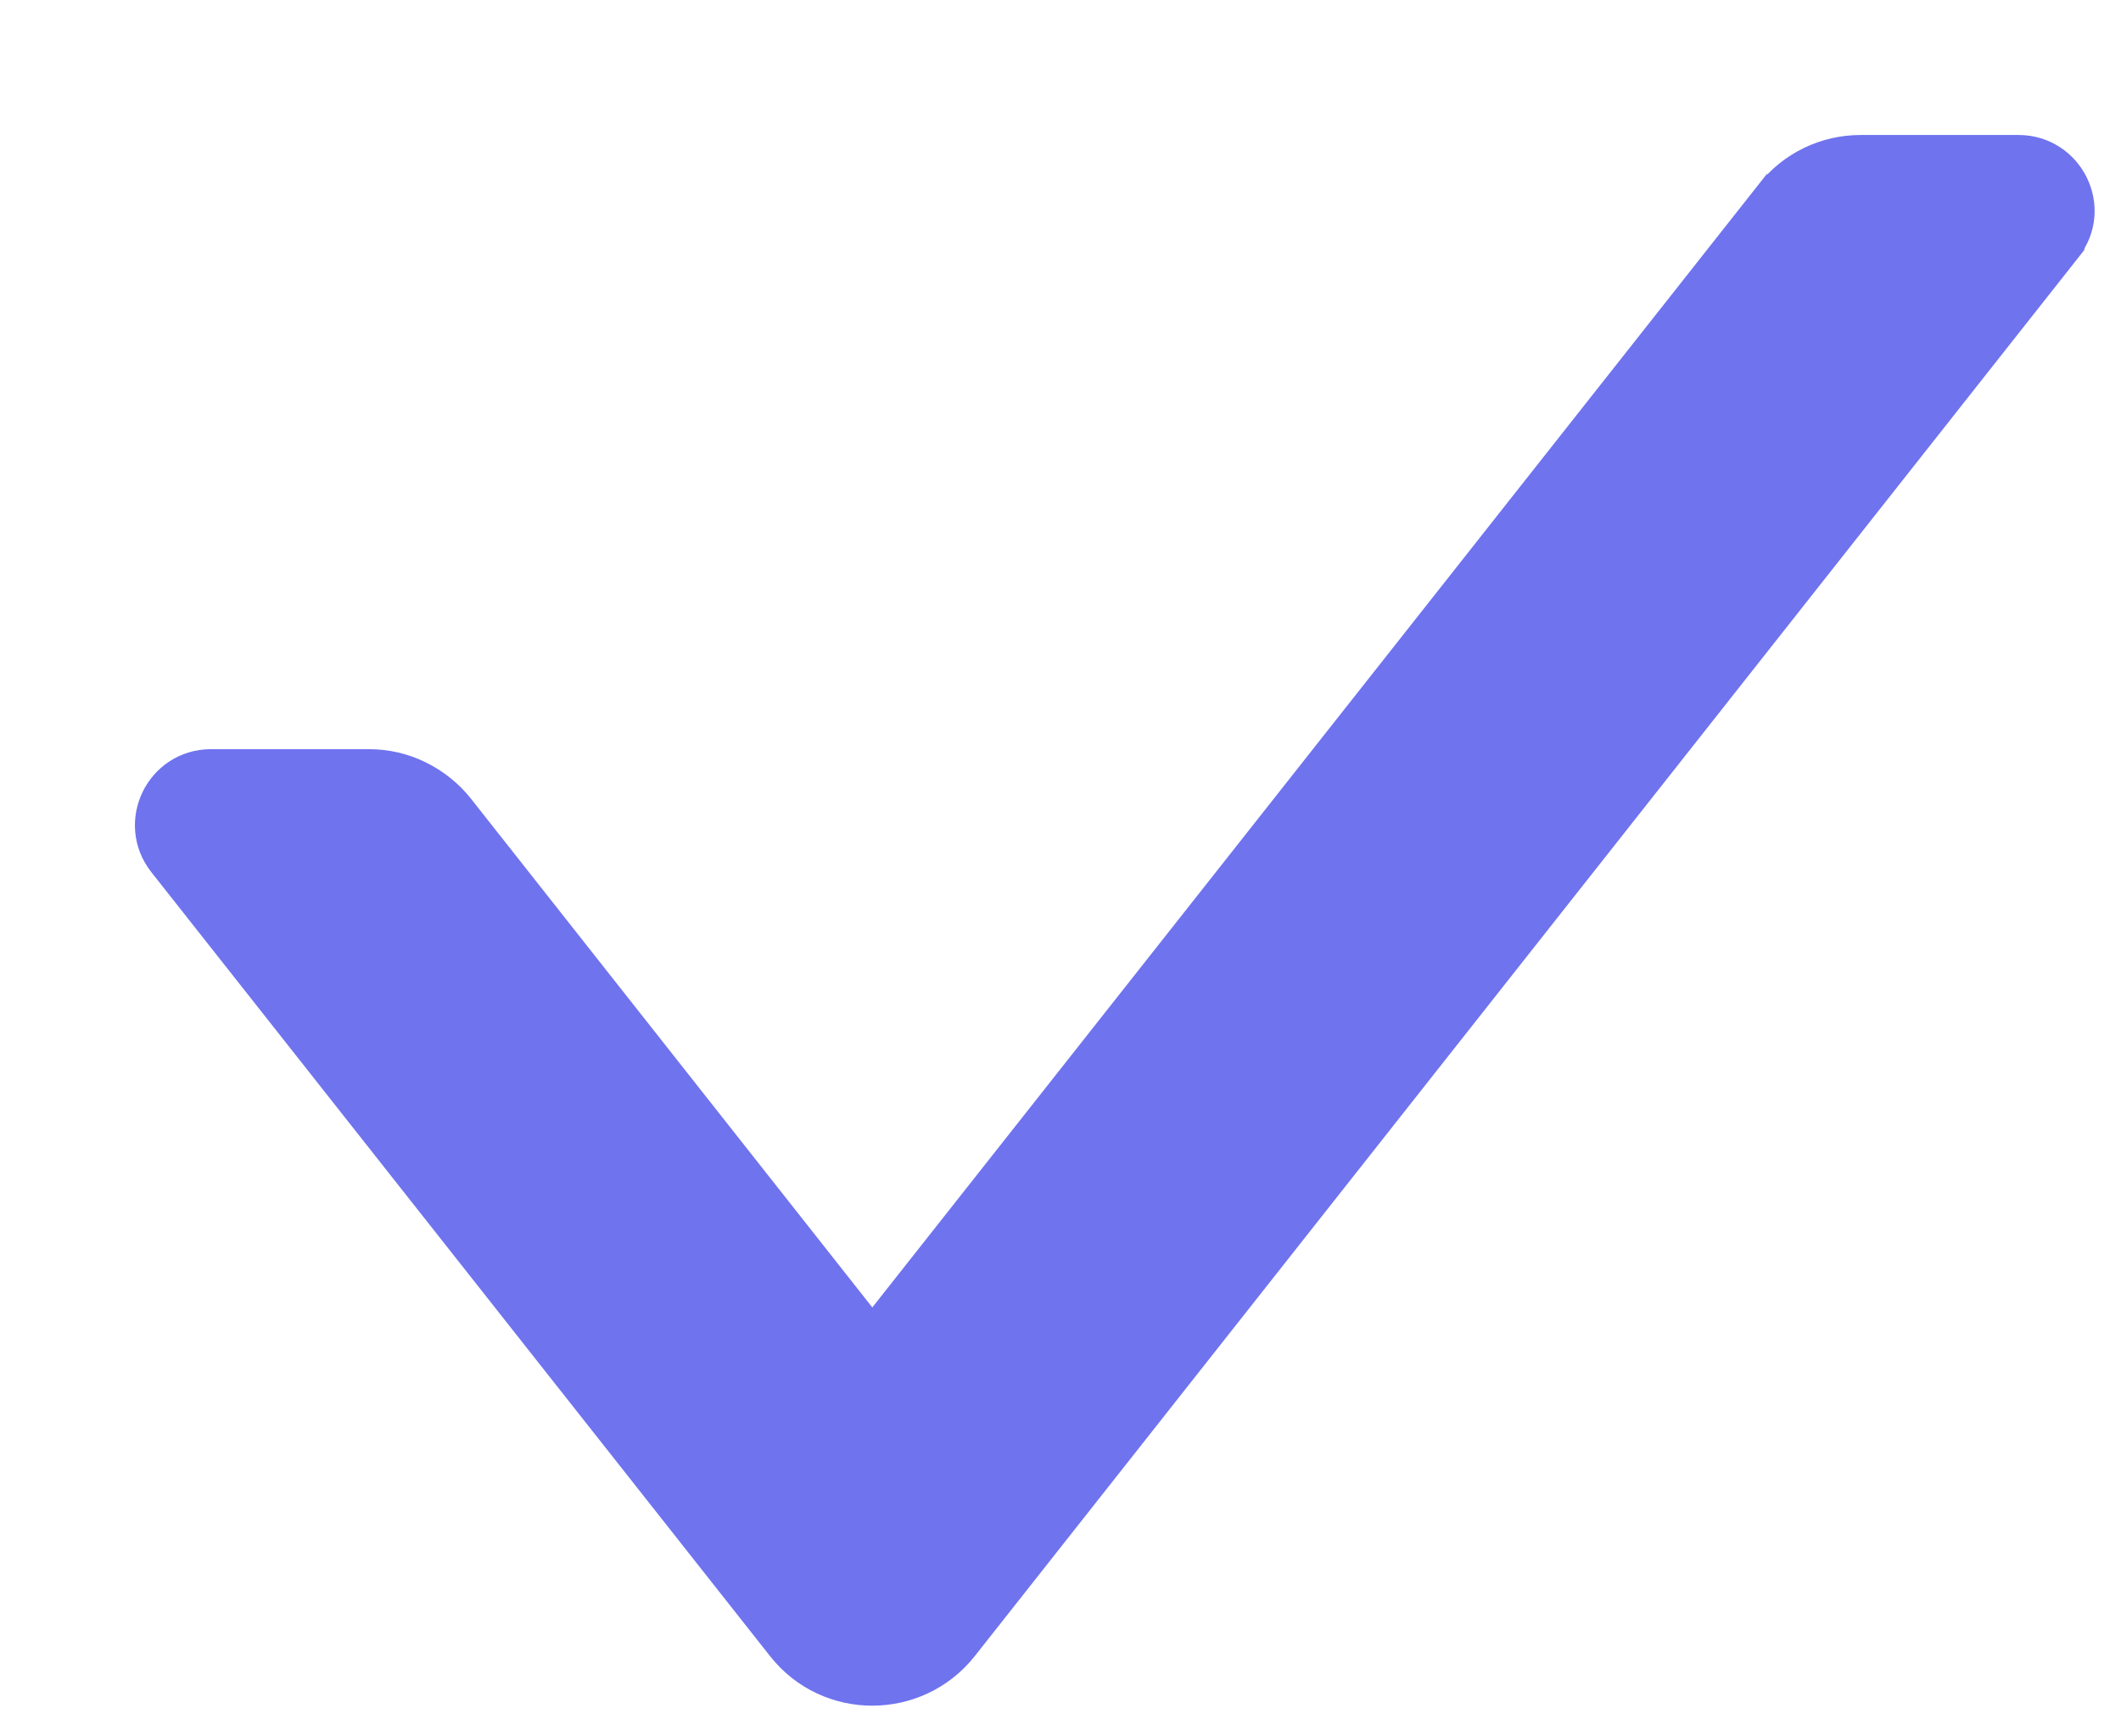
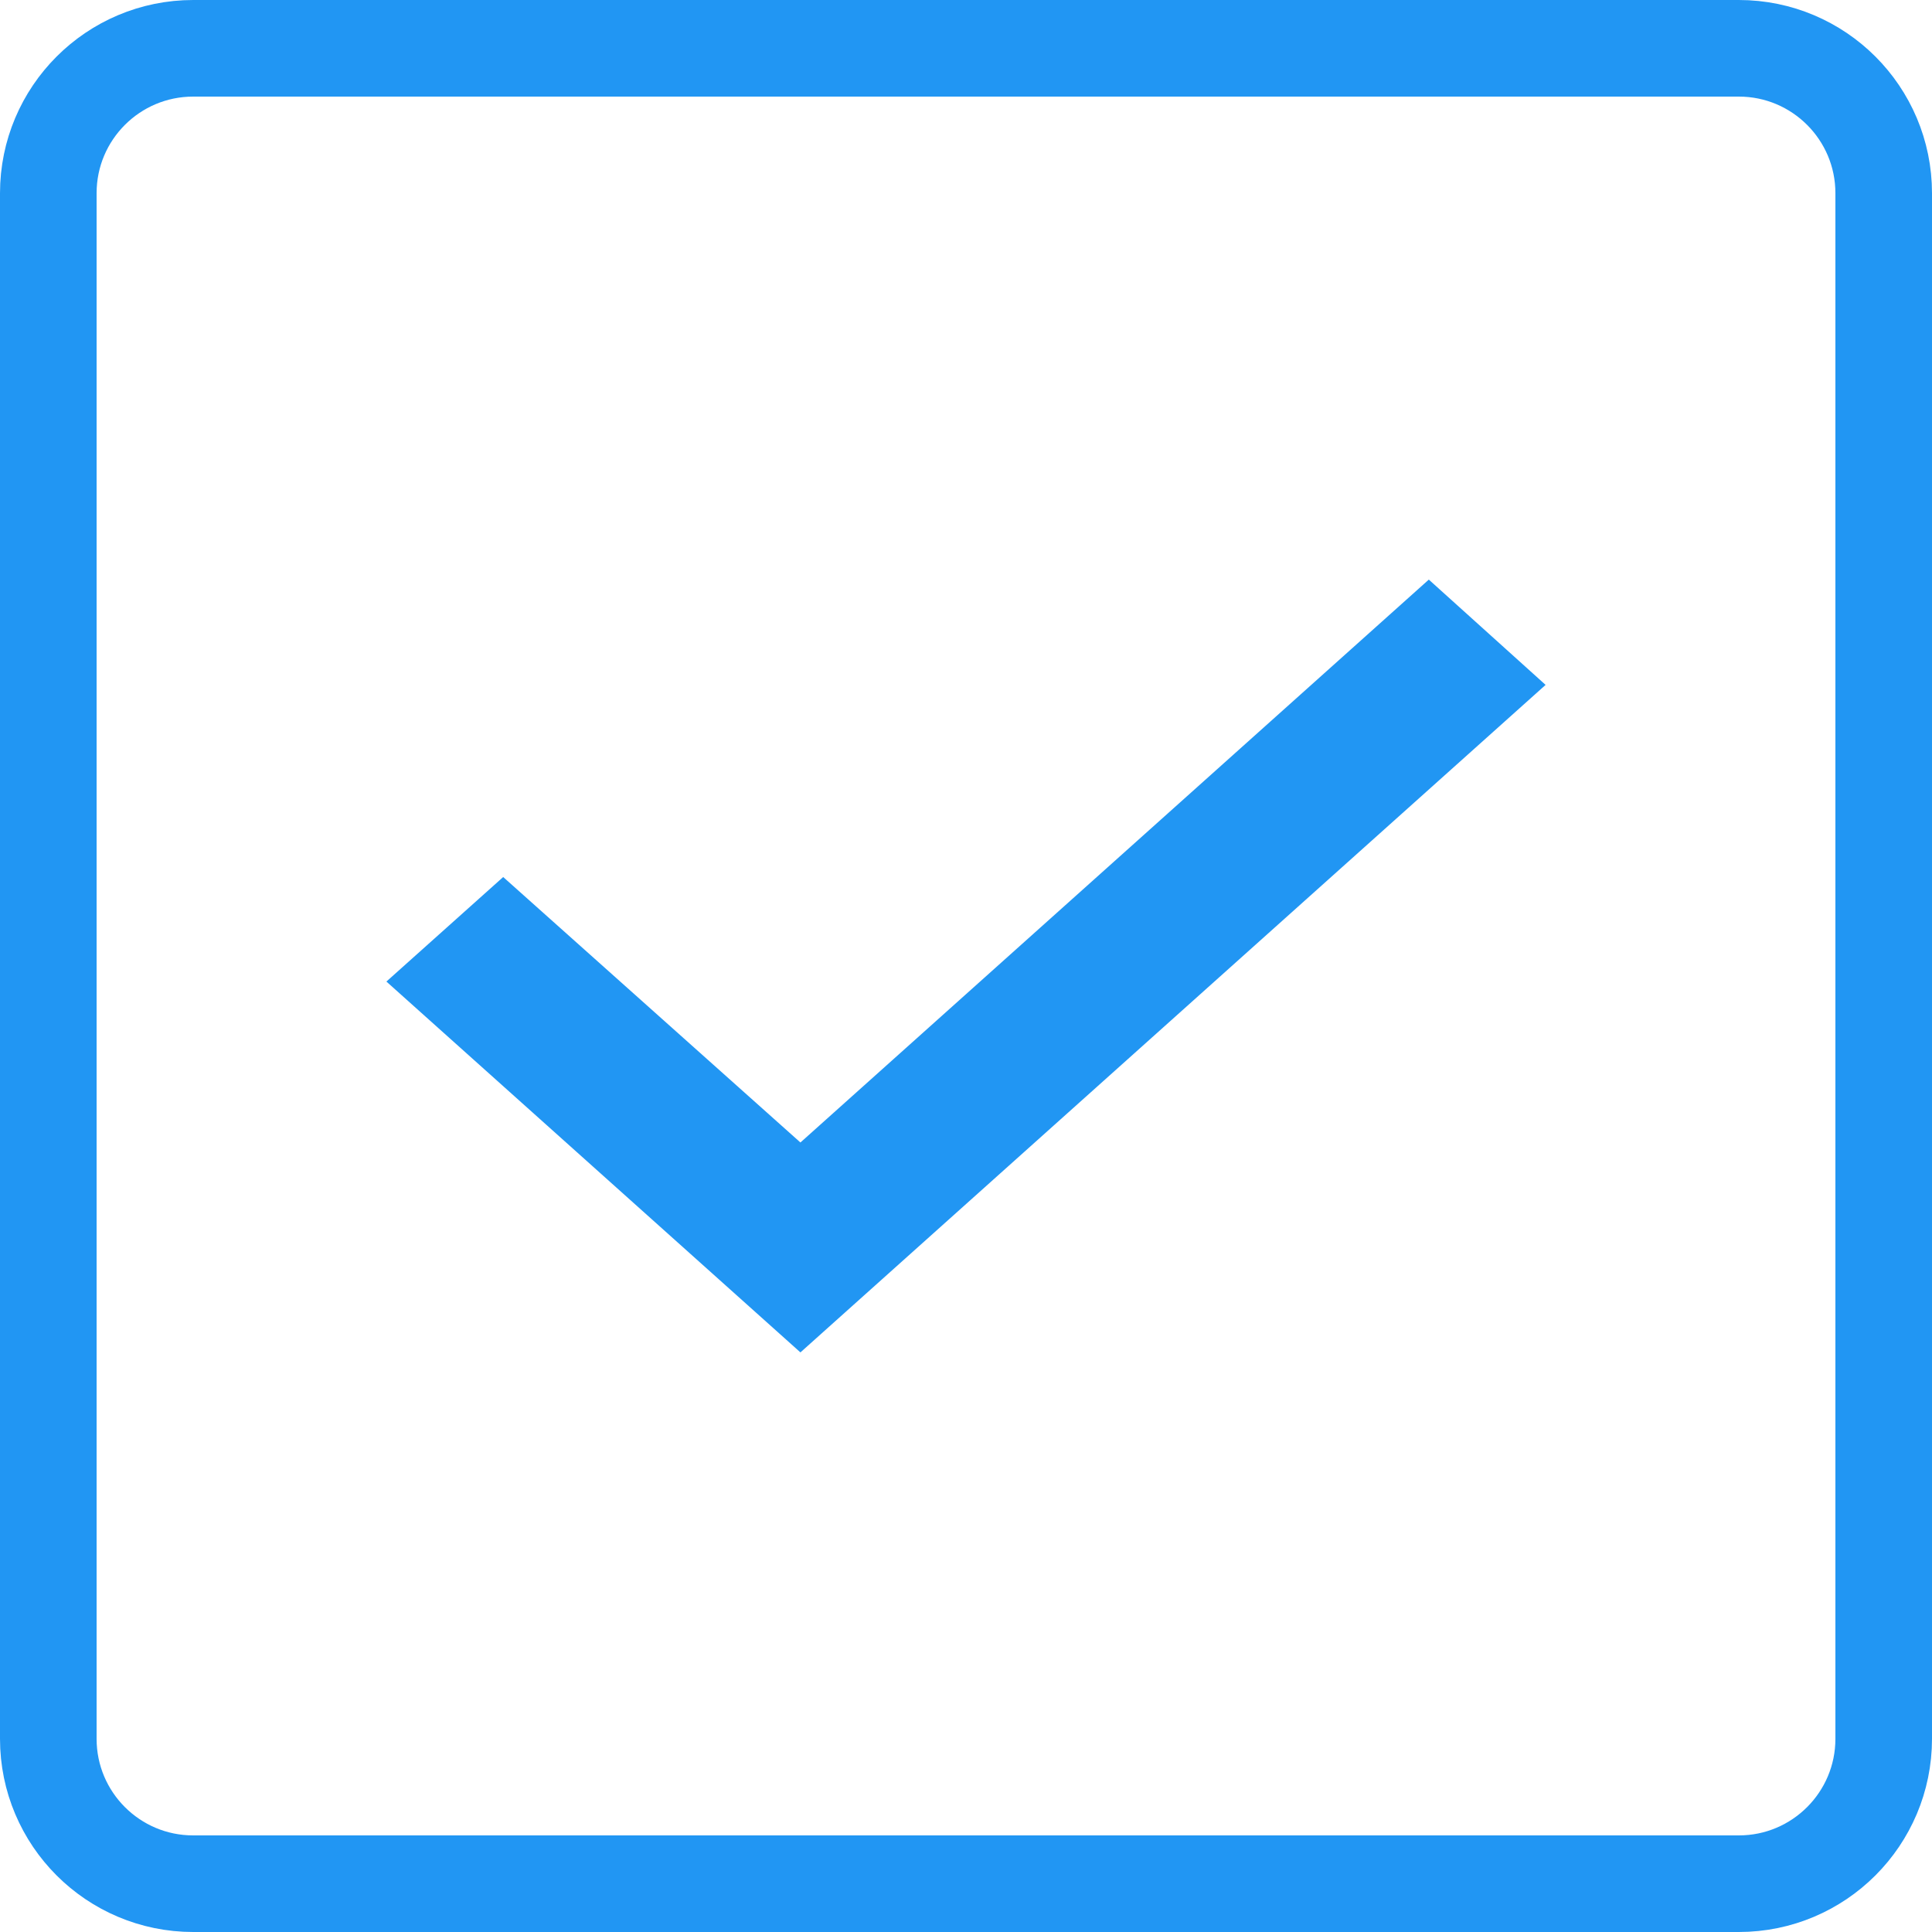
- <svg xmlns="http://www.w3.org/2000/svg" width="11" height="9" viewBox="0 0 11 9" fill="none">
-   <path d="M1.913 4.035H1.913C1.993 4.035 2.071 4.053 2.142 4.088C2.213 4.123 2.276 4.173 2.325 4.235L1.913 4.035ZM1.913 4.035H1.094C0.89 4.035 0.777 4.27 0.902 4.429L0.902 4.429L4.112 8.496L4.112 8.496C4.322 8.762 4.726 8.761 4.937 8.496L4.937 8.496L10.66 1.244C10.66 1.244 10.66 1.244 10.66 1.243C10.788 1.083 10.67 0.85 10.469 0.85H9.65C9.489 0.85 9.337 0.923 9.238 1.05C9.238 1.051 9.237 1.051 9.237 1.051L4.524 7.022M1.913 4.035L4.524 7.022M4.524 7.022L2.325 4.235L4.524 7.022Z" fill="#6F73EE" stroke="#6F73EE" stroke-width="0.3" />
+ <svg xmlns="http://www.w3.org/2000/svg" width="20" height="20" viewBox="0 0 20 20" fill="none">
+   <rect x="0.5" y="0.5" width="19" height="19" rx="1.5" stroke="#2196F3" />
+   <path d="M8.286 14L4 10.161L5.209 9.079L8.286 11.827L14.791 6L16 7.09L8.286 14Z" fill="#2196F3" />
</svg>
